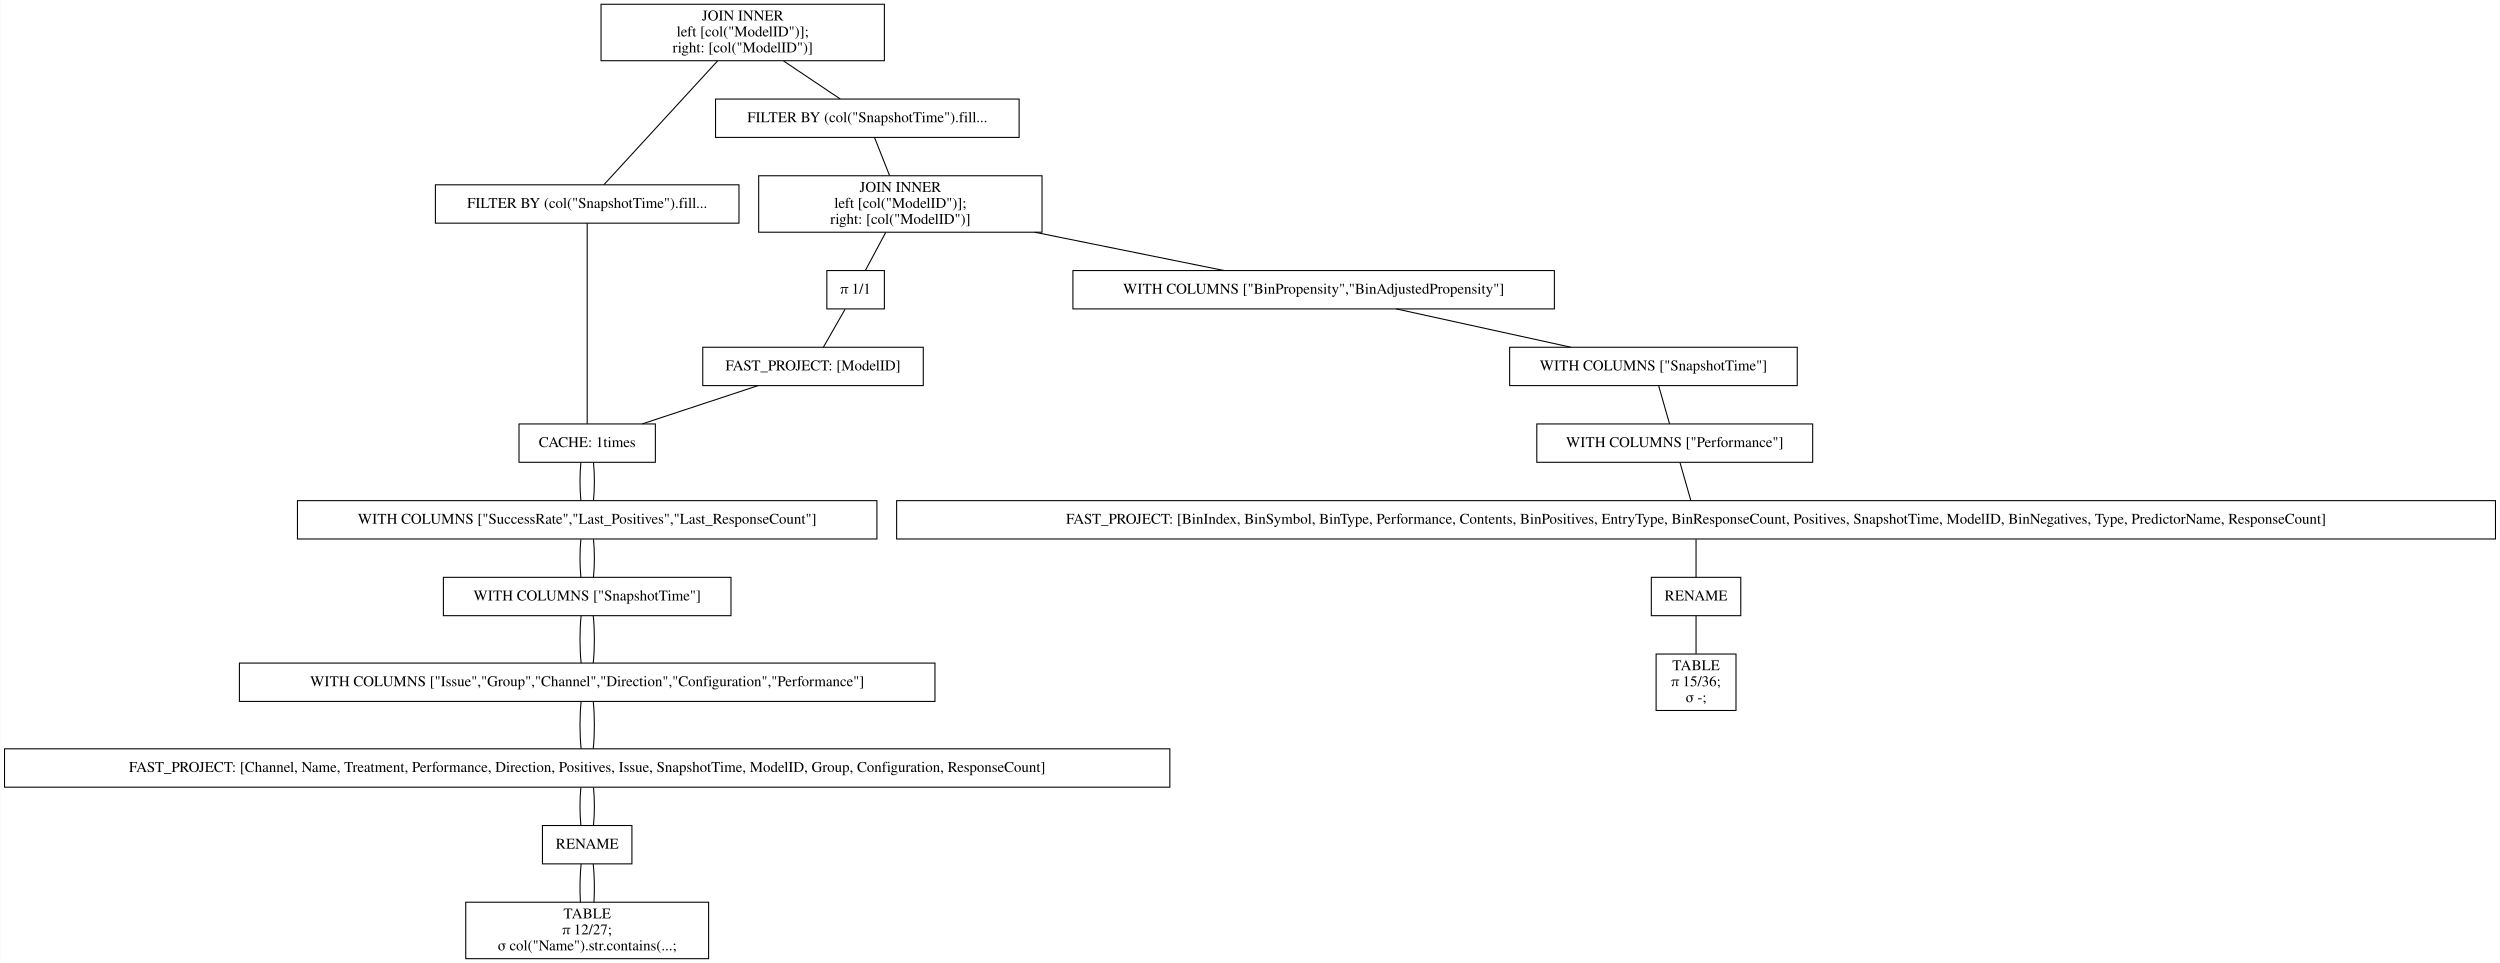
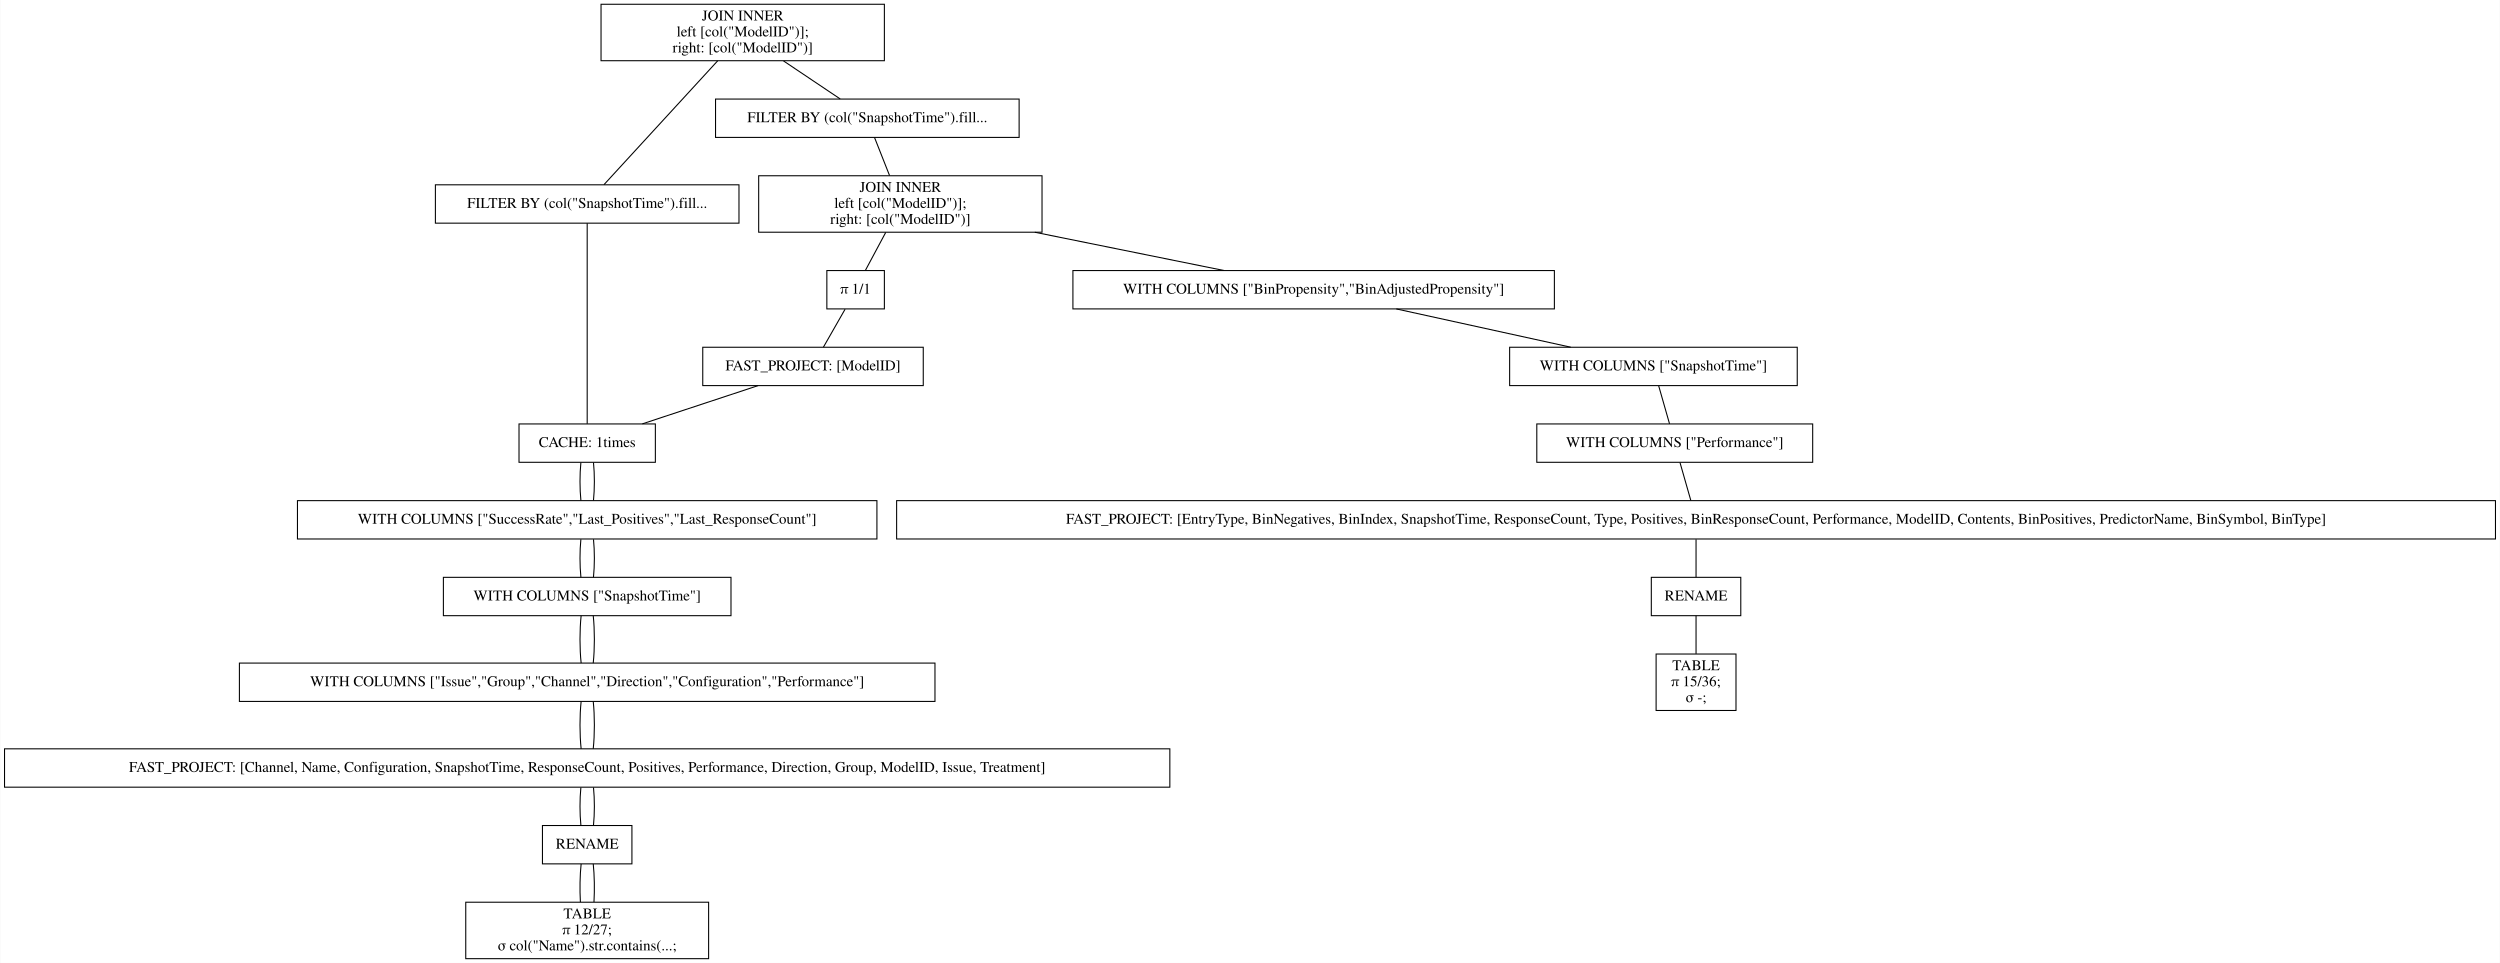
<svg xmlns="http://www.w3.org/2000/svg" width="2347pt" height="904pt" viewBox="0.00 0.00 2346.50 904.00">
  <g id="graph0" class="graph" transform="scale(1 1) rotate(0) translate(4 900)">
    <polygon fill="white" stroke="transparent" points="-4,4 -4,-900 2342.5,-900 2342.5,4 -4,4" />
    <g id="node1" class="node">
      <polygon fill="none" stroke="black" points="826,-896 560,-896 560,-843 826,-843 826,-896" />
      <text text-anchor="middle" x="693" y="-880.8" font-family="Times,serif" font-size="14.00">JOIN INNER</text>
      <text text-anchor="middle" x="693" y="-865.8" font-family="Times,serif" font-size="14.00">                    left [col("ModelID")];</text>
      <text text-anchor="middle" x="693" y="-850.8" font-family="Times,serif" font-size="14.00">                    right: [col("ModelID")]</text>
    </g>
    <g id="node2" class="node">
      <polygon fill="none" stroke="black" points="689.5,-726.5 404.5,-726.5 404.5,-690.5 689.5,-690.5 689.5,-726.5" />
      <text text-anchor="middle" x="547" y="-704.8" font-family="Times,serif" font-size="14.00">FILTER BY (col("SnapshotTime").fill...</text>
    </g>
    <g id="edge1" class="edge">
      <path fill="none" stroke="black" d="M669.54,-842.95C639.56,-810.3 588.45,-754.65 562.75,-726.65" />
    </g>
    <g id="node10" class="node">
      <polygon fill="none" stroke="black" points="952.5,-807 667.5,-807 667.5,-771 952.5,-771 952.5,-807" />
      <text text-anchor="middle" x="810" y="-785.3" font-family="Times,serif" font-size="14.00">FILTER BY (col("SnapshotTime").fill...</text>
    </g>
    <g id="edge9" class="edge">
      <path fill="none" stroke="black" d="M731.31,-842.8C748.77,-831.08 768.97,-817.53 784.53,-807.09" />
    </g>
    <g id="node3" class="node">
      <polygon fill="none" stroke="black" points="611,-502 483,-502 483,-466 611,-466 611,-502" />
      <text text-anchor="middle" x="547" y="-480.3" font-family="Times,serif" font-size="14.00">CACHE: 1times</text>
    </g>
    <g id="edge2" class="edge">
      <path fill="none" stroke="black" d="M547,-690.41C547,-648.99 547,-543.62 547,-502.15" />
    </g>
    <g id="node4" class="node">
      <polygon fill="none" stroke="black" points="819,-430 275,-430 275,-394 819,-394 819,-430" />
      <text text-anchor="middle" x="547" y="-408.3" font-family="Times,serif" font-size="14.00">WITH COLUMNS ["SuccessRate","Last_Positives","Last_ResponseCount"]</text>
    </g>
    <g id="edge3" class="edge">
      <path fill="none" stroke="black" d="M541.08,-465.7C539.97,-454.85 539.97,-440.92 541.1,-430.1" />
    </g>
    <g id="edge20" class="edge">
      <path fill="none" stroke="black" d="M552.92,-465.7C554.03,-454.85 554.03,-440.92 552.9,-430.1" />
    </g>
    <g id="node5" class="node">
      <polygon fill="none" stroke="black" points="682,-358 412,-358 412,-322 682,-322 682,-358" />
      <text text-anchor="middle" x="547" y="-336.3" font-family="Times,serif" font-size="14.00">WITH COLUMNS ["SnapshotTime"]</text>
    </g>
    <g id="edge4" class="edge">
      <path fill="none" stroke="black" d="M541.08,-393.7C539.97,-382.85 539.97,-368.92 541.1,-358.1" />
    </g>
    <g id="edge21" class="edge">
      <path fill="none" stroke="black" d="M552.92,-393.7C554.03,-382.85 554.03,-368.92 552.9,-358.1" />
    </g>
    <g id="node6" class="node">
      <polygon fill="none" stroke="black" points="873.5,-277.5 220.5,-277.5 220.5,-241.5 873.5,-241.5 873.5,-277.5" />
      <text text-anchor="middle" x="547" y="-255.8" font-family="Times,serif" font-size="14.00">WITH COLUMNS ["Issue","Group","Channel","Direction","Configuration","Performance"]</text>
    </g>
    <g id="edge5" class="edge">
      <path fill="none" stroke="black" d="M541.32,-321.97C539.89,-308.8 539.89,-290.66 541.33,-277.5" />
    </g>
    <g id="edge22" class="edge">
      <path fill="none" stroke="black" d="M552.68,-321.97C554.11,-308.8 554.11,-290.66 552.67,-277.5" />
    </g>
    <g id="node7" class="node">
      <polygon fill="none" stroke="black" points="1094,-197 0,-197 0,-161 1094,-161 1094,-197" />
-       <text text-anchor="middle" x="547" y="-175.3" font-family="Times,serif" font-size="14.00">FAST_PROJECT: [Channel, Name, Treatment, Performance, Direction, Positives, Issue, SnapshotTime, ModelID, Group, Configuration, ResponseCount]</text>
+       <text text-anchor="middle" x="547" y="-175.3" font-family="Times,serif" font-size="14.00">FAST_PROJECT: [Channel, Name, Configuration, SnapshotTime, ResponseCount, Positives, Performance, Direction, Group, ModelID, Issue, Treatment]</text>
    </g>
    <g id="edge6" class="edge">
      <path fill="none" stroke="black" d="M541.32,-241.47C539.89,-228.3 539.89,-210.16 541.33,-197" />
    </g>
    <g id="edge23" class="edge">
      <path fill="none" stroke="black" d="M552.68,-241.47C554.11,-228.3 554.11,-210.16 552.67,-197" />
    </g>
    <g id="node8" class="node">
      <polygon fill="none" stroke="black" points="589,-125 505,-125 505,-89 589,-89 589,-125" />
      <text text-anchor="middle" x="547" y="-103.3" font-family="Times,serif" font-size="14.00">RENAME</text>
    </g>
    <g id="edge7" class="edge">
      <path fill="none" stroke="black" d="M541.08,-160.7C539.97,-149.85 539.97,-135.92 541.1,-125.1" />
    </g>
    <g id="edge24" class="edge">
      <path fill="none" stroke="black" d="M552.92,-160.7C554.03,-149.85 554.03,-135.92 552.9,-125.1" />
    </g>
    <g id="node9" class="node">
      <polygon fill="none" stroke="black" points="661,-53 433,-53 433,0 661,0 661,-53" />
      <text text-anchor="middle" x="547" y="-37.8" font-family="Times,serif" font-size="14.00">TABLE</text>
      <text text-anchor="middle" x="547" y="-22.8" font-family="Times,serif" font-size="14.00">π 12/27;</text>
      <text text-anchor="middle" x="547" y="-7.8" font-family="Times,serif" font-size="14.00">σ col("Name").str.contains(...;</text>
    </g>
    <g id="edge8" class="edge">
      <path fill="none" stroke="black" d="M541.32,-88.97C540.19,-78.51 539.95,-64.9 540.62,-53.16" />
    </g>
    <g id="edge25" class="edge">
      <path fill="none" stroke="black" d="M552.68,-88.97C553.81,-78.51 554.05,-64.9 553.38,-53.16" />
    </g>
    <g id="node11" class="node">
      <polygon fill="none" stroke="black" points="974,-735 708,-735 708,-682 974,-682 974,-735" />
      <text text-anchor="middle" x="841" y="-719.8" font-family="Times,serif" font-size="14.00">JOIN INNER</text>
      <text text-anchor="middle" x="841" y="-704.8" font-family="Times,serif" font-size="14.00">                    left [col("ModelID")];</text>
      <text text-anchor="middle" x="841" y="-689.8" font-family="Times,serif" font-size="14.00">                    right: [col("ModelID")]</text>
    </g>
    <g id="edge10" class="edge">
      <path fill="none" stroke="black" d="M816.73,-770.97C820.86,-760.51 826.23,-746.9 830.87,-735.16" />
    </g>
    <g id="node12" class="node">
      <polygon fill="none" stroke="black" points="1455,-646 1003,-646 1003,-610 1455,-610 1455,-646" />
      <text text-anchor="middle" x="1229" y="-624.3" font-family="Times,serif" font-size="14.00">WITH COLUMNS ["BinPropensity","BinAdjustedPropensity"]</text>
    </g>
    <g id="edge11" class="edge">
      <path fill="none" stroke="black" d="M967.24,-681.96C1025.42,-670.19 1092.9,-656.54 1144.77,-646.04" />
    </g>
    <g id="node18" class="node">
      <polygon fill="none" stroke="black" points="826,-646 772,-646 772,-610 826,-610 826,-646" />
      <text text-anchor="middle" x="799" y="-624.3" font-family="Times,serif" font-size="14.00">π 1/1</text>
    </g>
    <g id="edge17" class="edge">
      <path fill="none" stroke="black" d="M827.25,-681.8C821.03,-670.17 813.84,-656.74 808.27,-646.33" />
    </g>
    <g id="node13" class="node">
      <polygon fill="none" stroke="black" points="1683,-574 1413,-574 1413,-538 1683,-538 1683,-574" />
      <text text-anchor="middle" x="1548" y="-552.3" font-family="Times,serif" font-size="14.00">WITH COLUMNS ["SnapshotTime"]</text>
    </g>
    <g id="edge12" class="edge">
      <path fill="none" stroke="black" d="M1306.63,-609.97C1356.33,-599.06 1420.58,-584.96 1470.3,-574.05" />
    </g>
    <g id="node14" class="node">
      <polygon fill="none" stroke="black" points="1697.5,-502 1438.5,-502 1438.5,-466 1697.5,-466 1697.5,-502" />
      <text text-anchor="middle" x="1568" y="-480.3" font-family="Times,serif" font-size="14.00">WITH COLUMNS ["Performance"]</text>
    </g>
    <g id="edge13" class="edge">
      <path fill="none" stroke="black" d="M1552.94,-537.7C1556.04,-526.85 1560.02,-512.92 1563.11,-502.1" />
    </g>
    <g id="node15" class="node">
      <polygon fill="none" stroke="black" points="2338.5,-430 837.5,-430 837.5,-394 2338.5,-394 2338.5,-430" />
-       <text text-anchor="middle" x="1588" y="-408.3" font-family="Times,serif" font-size="14.00">FAST_PROJECT: [BinIndex, BinSymbol, BinType, Performance, Contents, BinPositives, EntryType, BinResponseCount, Positives, SnapshotTime, ModelID, BinNegatives, Type, PredictorName, ResponseCount]</text>
+       <text text-anchor="middle" x="1588" y="-408.3" font-family="Times,serif" font-size="14.00">FAST_PROJECT: [EntryType, BinNegatives, BinIndex, SnapshotTime, ResponseCount, Type, Positives, BinResponseCount, Performance, ModelID, Contents, BinPositives, PredictorName, BinSymbol, BinType]</text>
    </g>
    <g id="edge14" class="edge">
      <path fill="none" stroke="black" d="M1572.94,-465.7C1576.04,-454.85 1580.02,-440.92 1583.11,-430.1" />
    </g>
    <g id="node16" class="node">
      <polygon fill="none" stroke="black" points="1630,-358 1546,-358 1546,-322 1630,-322 1630,-358" />
      <text text-anchor="middle" x="1588" y="-336.3" font-family="Times,serif" font-size="14.00">RENAME</text>
    </g>
    <g id="edge15" class="edge">
      <path fill="none" stroke="black" d="M1588,-393.7C1588,-382.85 1588,-368.92 1588,-358.1" />
    </g>
    <g id="node17" class="node">
      <polygon fill="none" stroke="black" points="1625.5,-286 1550.5,-286 1550.5,-233 1625.5,-233 1625.5,-286" />
      <text text-anchor="middle" x="1588" y="-270.8" font-family="Times,serif" font-size="14.00">TABLE</text>
      <text text-anchor="middle" x="1588" y="-255.8" font-family="Times,serif" font-size="14.00">π 15/36;</text>
      <text text-anchor="middle" x="1588" y="-240.8" font-family="Times,serif" font-size="14.00">σ -;</text>
    </g>
    <g id="edge16" class="edge">
      <path fill="none" stroke="black" d="M1588,-321.97C1588,-311.51 1588,-297.9 1588,-286.16" />
    </g>
    <g id="node19" class="node">
      <polygon fill="none" stroke="black" points="862.5,-574 655.5,-574 655.5,-538 862.5,-538 862.5,-574" />
      <text text-anchor="middle" x="759" y="-552.3" font-family="Times,serif" font-size="14.00">FAST_PROJECT: [ModelID]</text>
    </g>
    <g id="edge18" class="edge">
      <path fill="none" stroke="black" d="M789.11,-609.7C782.91,-598.85 774.95,-584.92 768.77,-574.1" />
    </g>
    <g id="edge19" class="edge">
      <path fill="none" stroke="black" d="M707.41,-537.97C674.44,-527.08 631.84,-513.01 598.82,-502.11" />
    </g>
  </g>
</svg>
